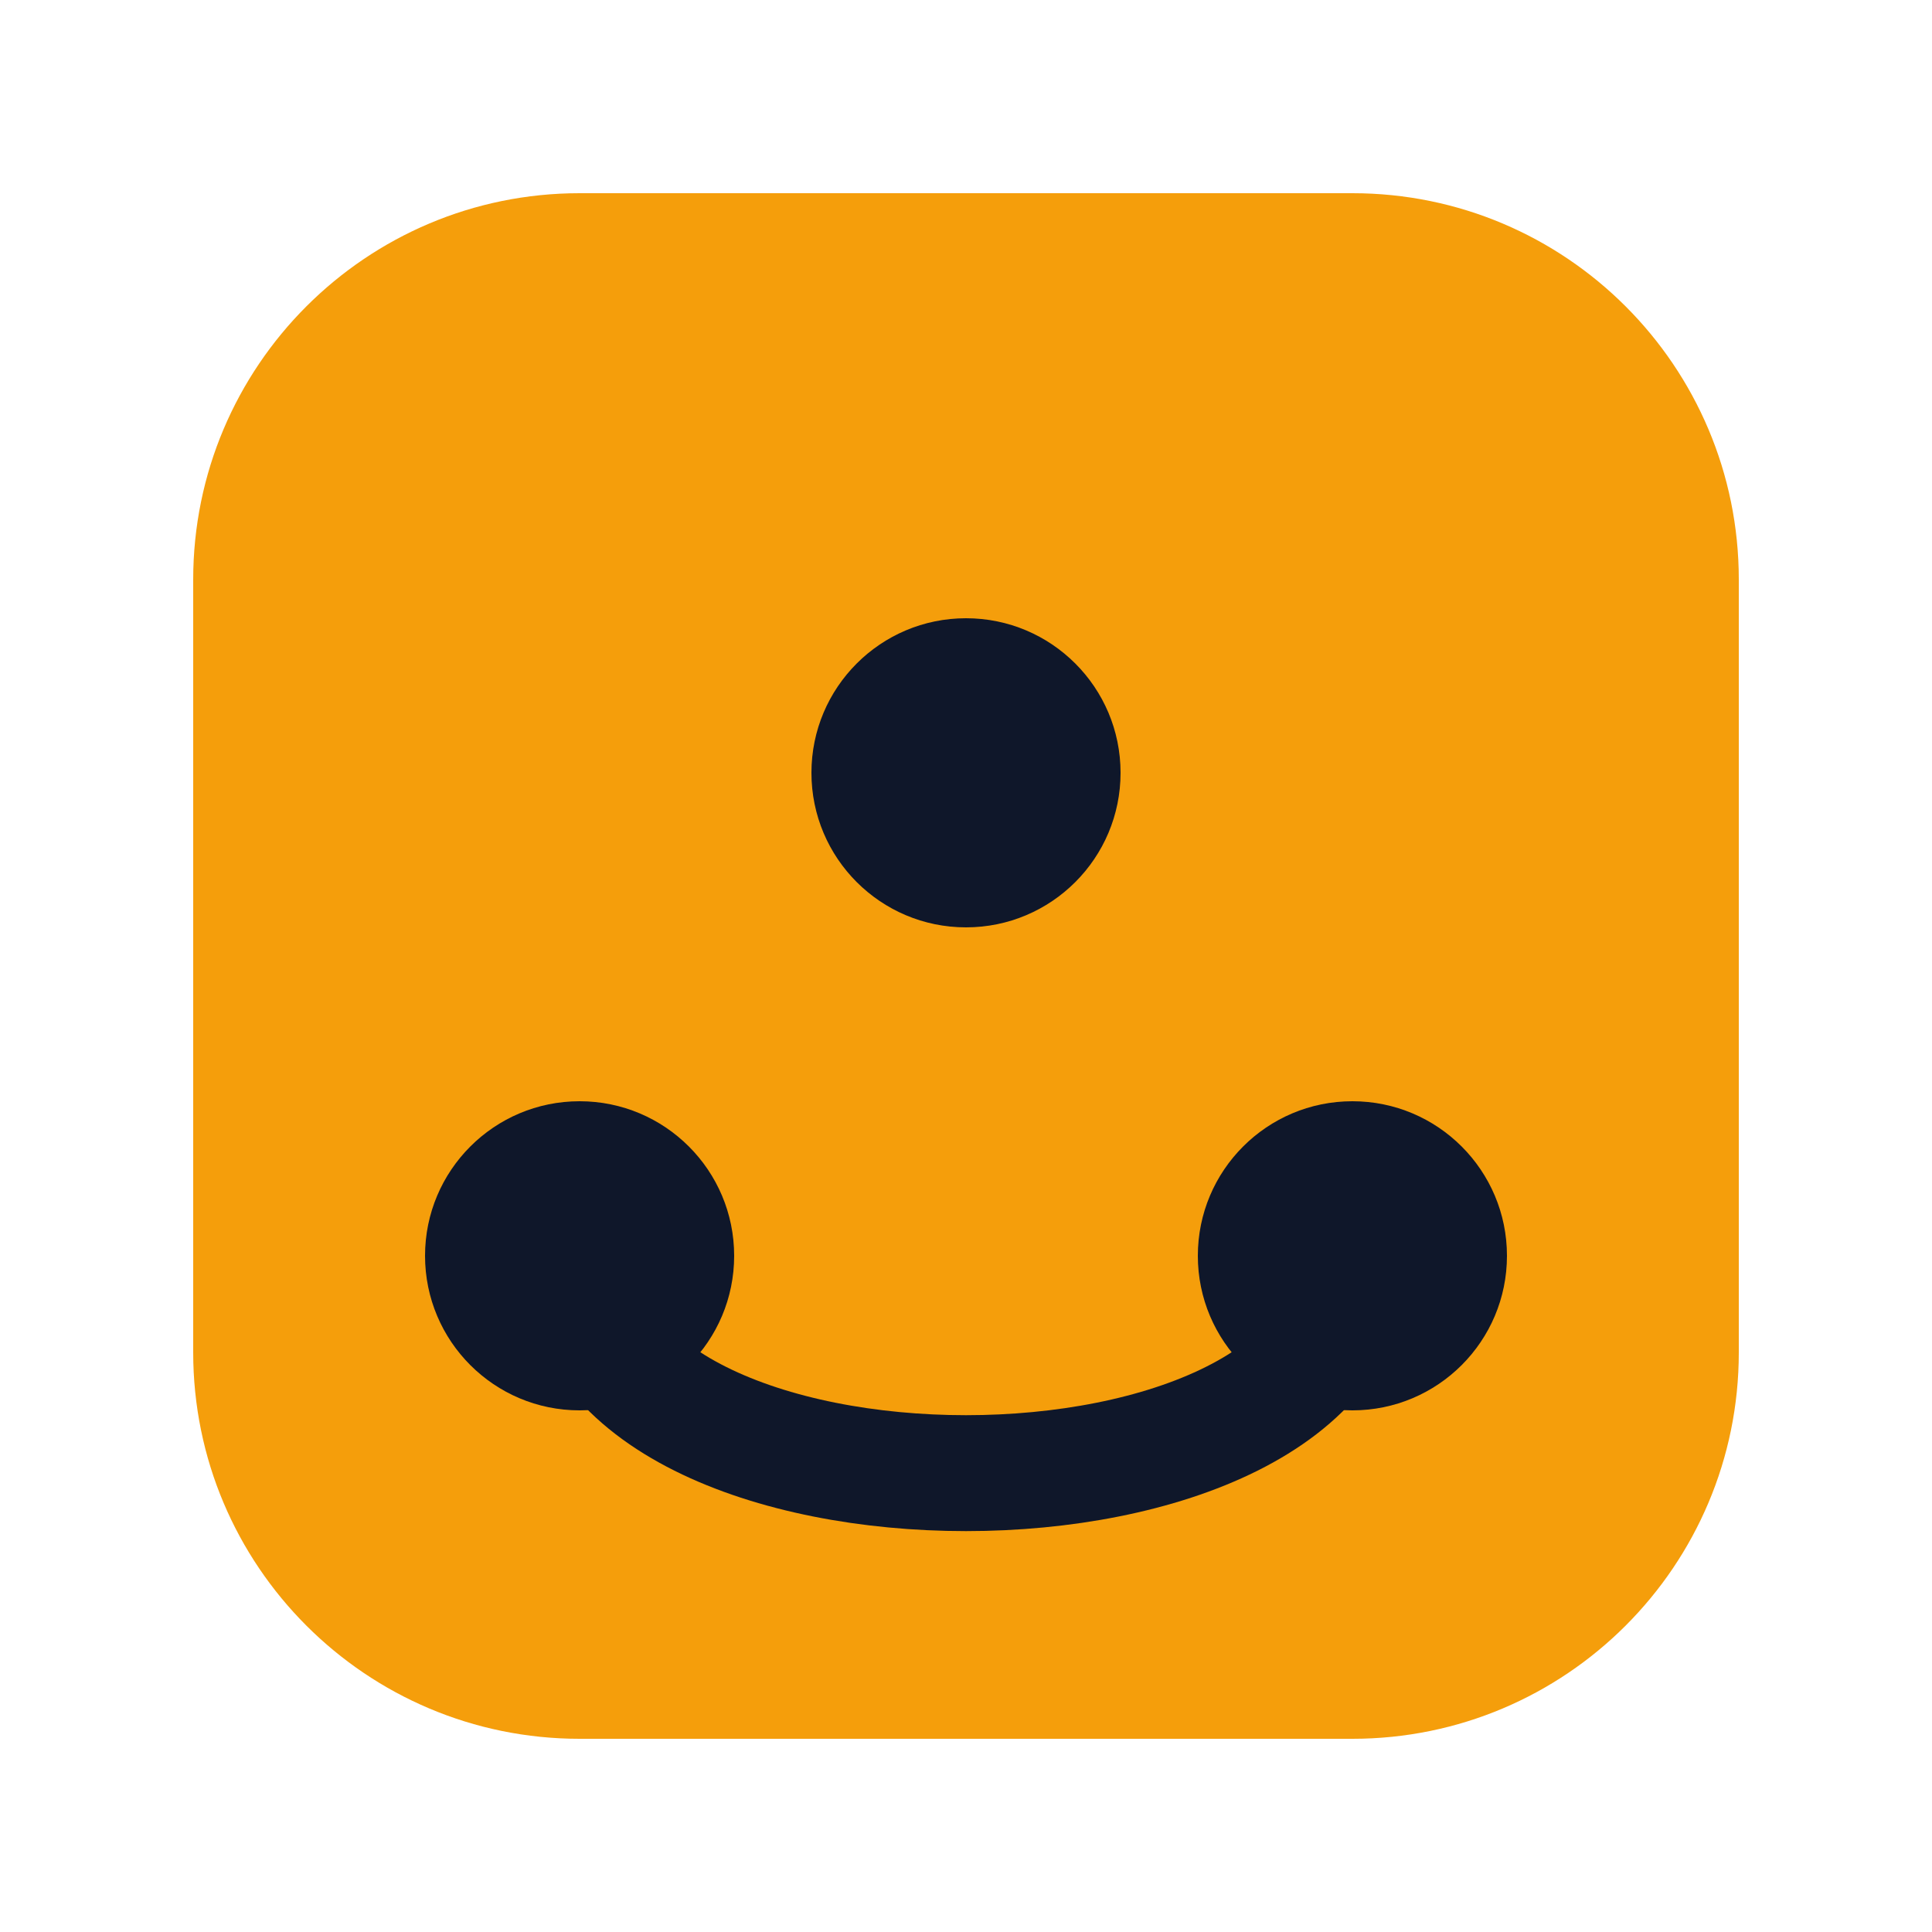
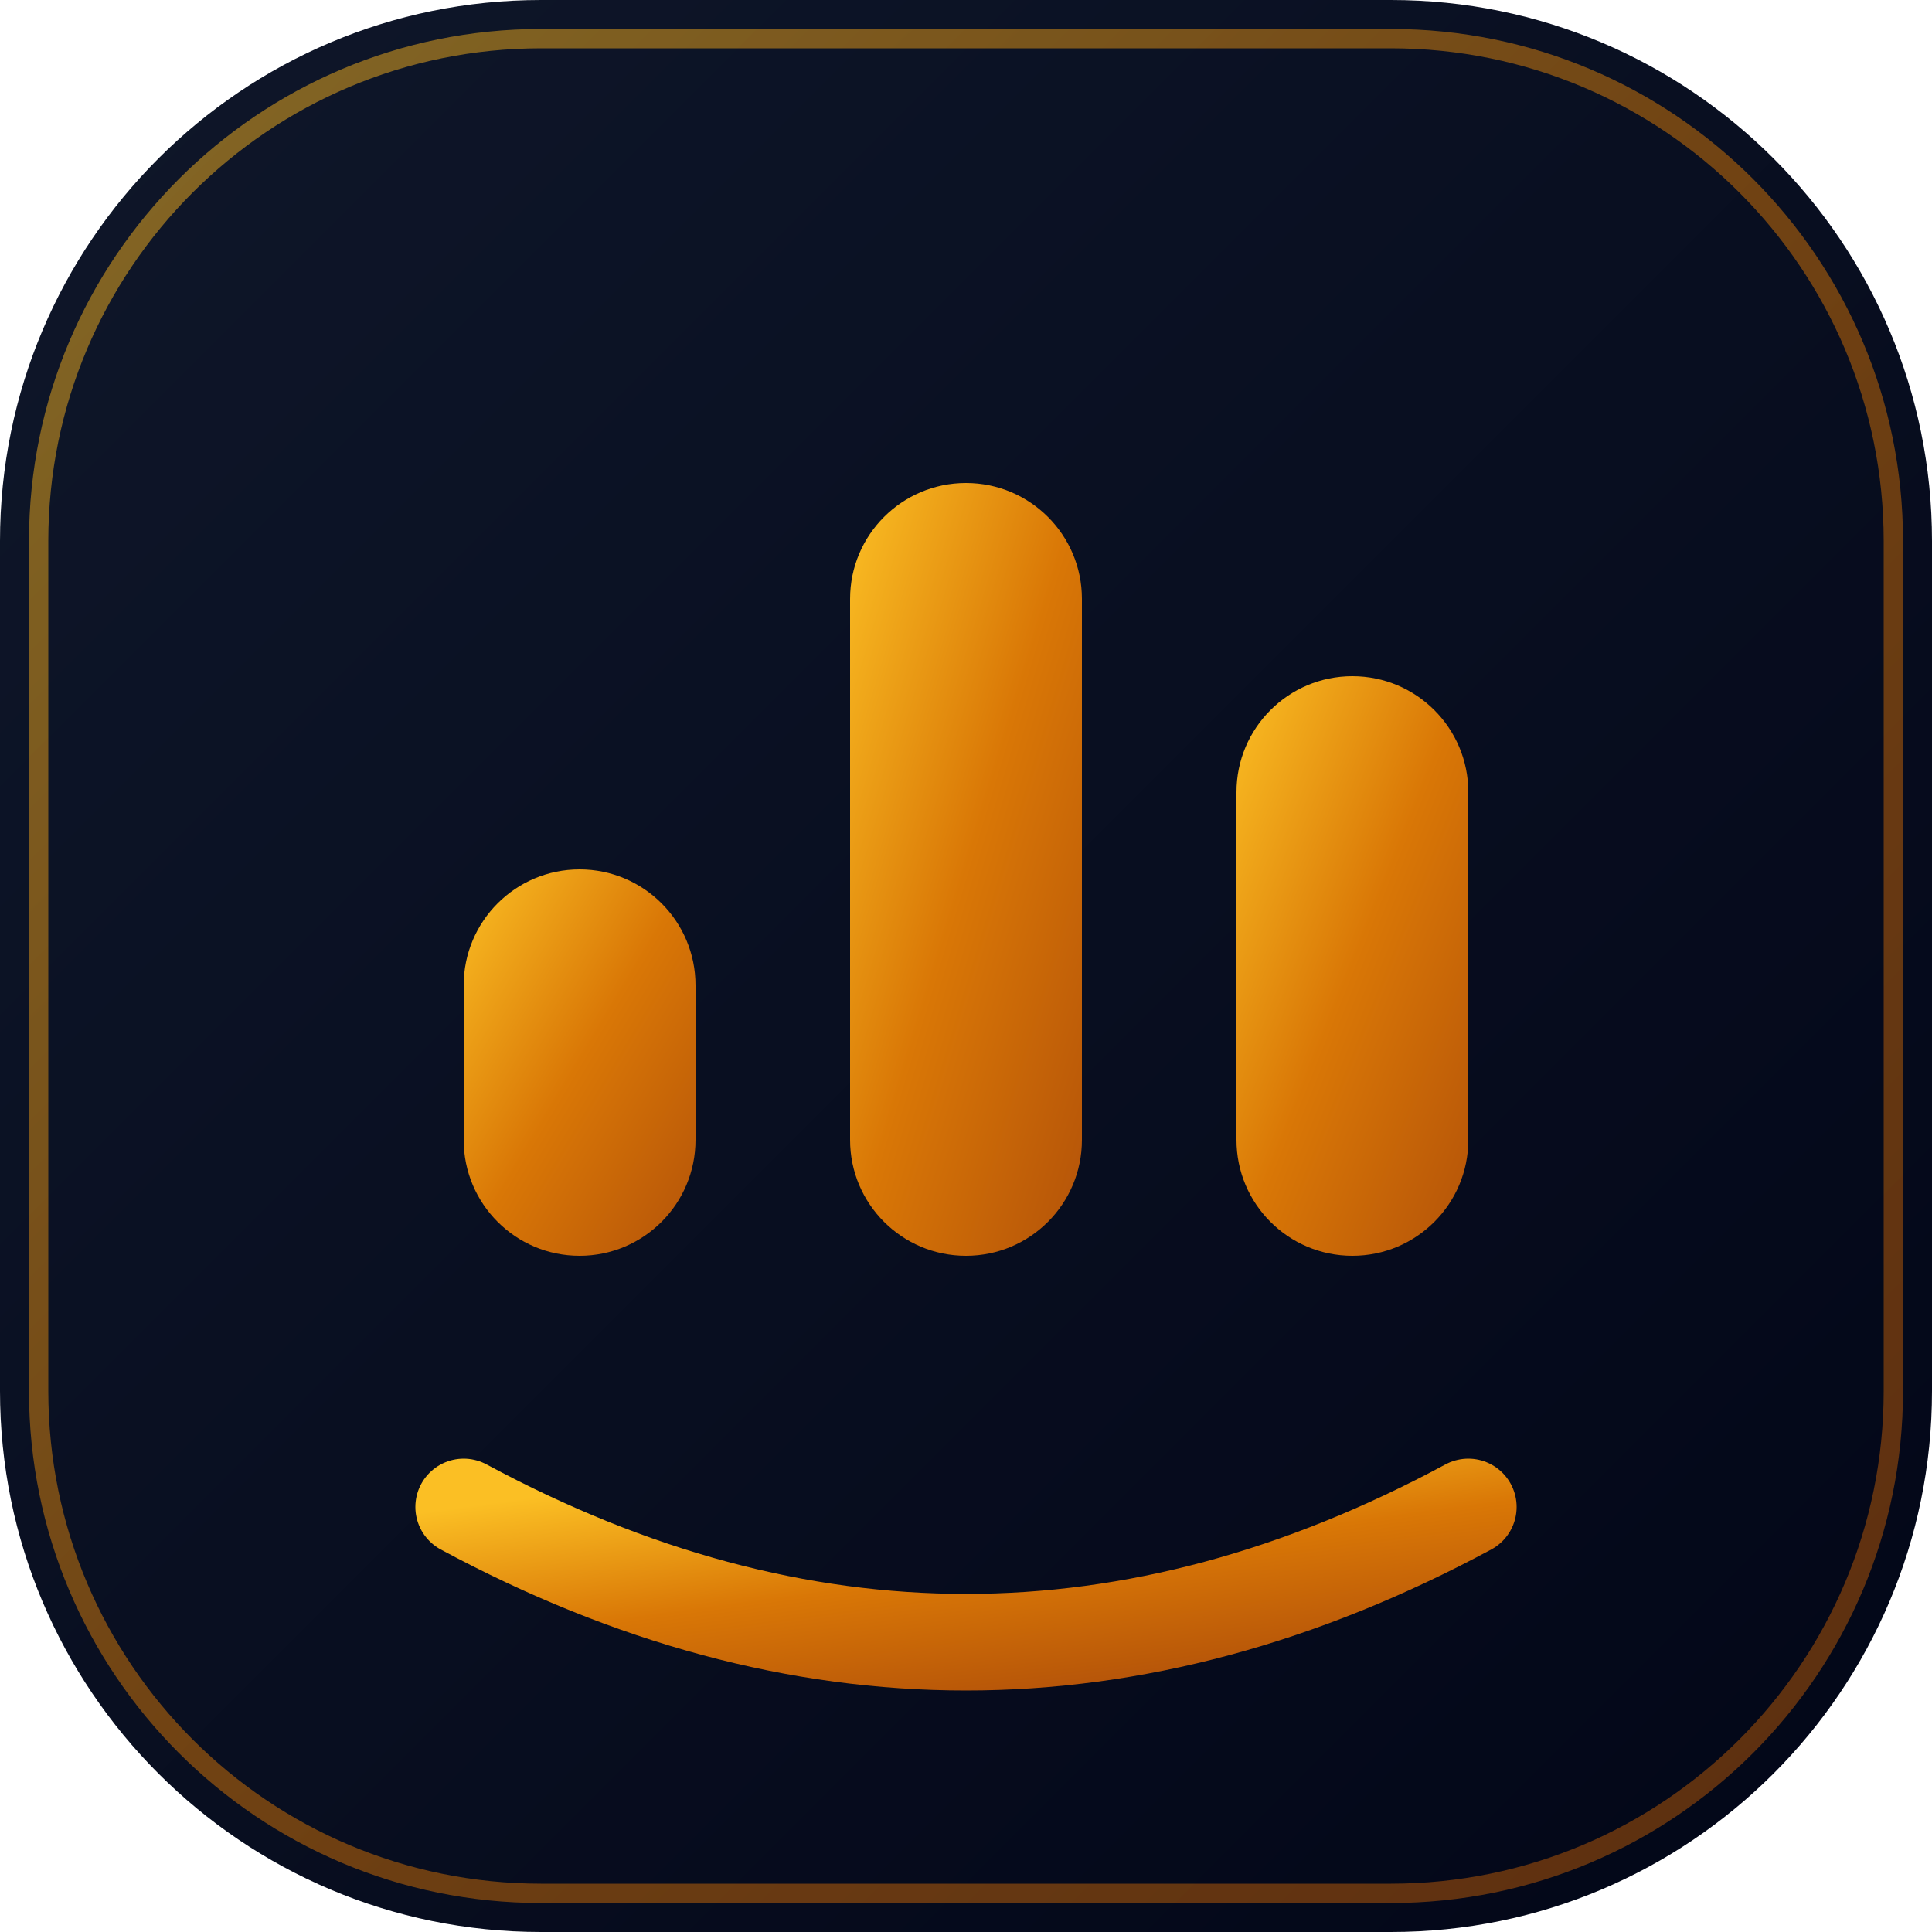
- <svg xmlns="http://www.w3.org/2000/svg" width="100" height="100" viewBox="0 0 100 100" fill="none">
-   <rect x="10" y="10" width="80" height="80" rx="20" fill="#f59e0b" />
-   <circle cx="50" cy="40" r="8" fill="#0f172a" />
-   <circle cx="70" cy="65" r="8" fill="#0f172a" />
-   <circle cx="30" cy="65" r="8" fill="#0f172a" />
-   <path d="M30 65C30 80 70 80 70 65" stroke="#0f172a" stroke-width="6" stroke-linecap="round" />
+ <svg xmlns="http://www.w3.org/2000/svg" width="512" height="512" viewBox="0 0 100 100" fill="none">
+   <defs>
+     <linearGradient id="gold-gradient" x1="0%" y1="0%" x2="100%" y2="100%">
+       <stop offset="0%" stop-color="#fbbf24" />
+       <stop offset="50%" stop-color="#d97706" />
+       <stop offset="100%" stop-color="#b45309" />
+     </linearGradient>
+     <linearGradient id="bg-gradient" x1="0%" y1="0%" x2="100%" y2="100%">
+       <stop offset="0%" stop-color="#0f172a" />
+       <stop offset="100%" stop-color="#020617" />
+     </linearGradient>
+   </defs>
+   <rect width="100" height="100" rx="28" fill="url(#bg-gradient)" />
+   <rect x="2" y="2" width="96" height="96" rx="26" stroke="url(#gold-gradient)" stroke-width="1" stroke-opacity="0.5" />
+   <rect x="24" y="45" width="12" height="20" rx="6" fill="url(#gold-gradient)" />
+   <rect x="44" y="25" width="12" height="40" rx="6" fill="url(#gold-gradient)" />
+   <rect x="64" y="35" width="12" height="30" rx="6" fill="url(#gold-gradient)" />
+   <path d="M 24 78 Q 50 92 76 78" stroke="url(#gold-gradient)" stroke-width="5" stroke-linecap="round" />
</svg>
